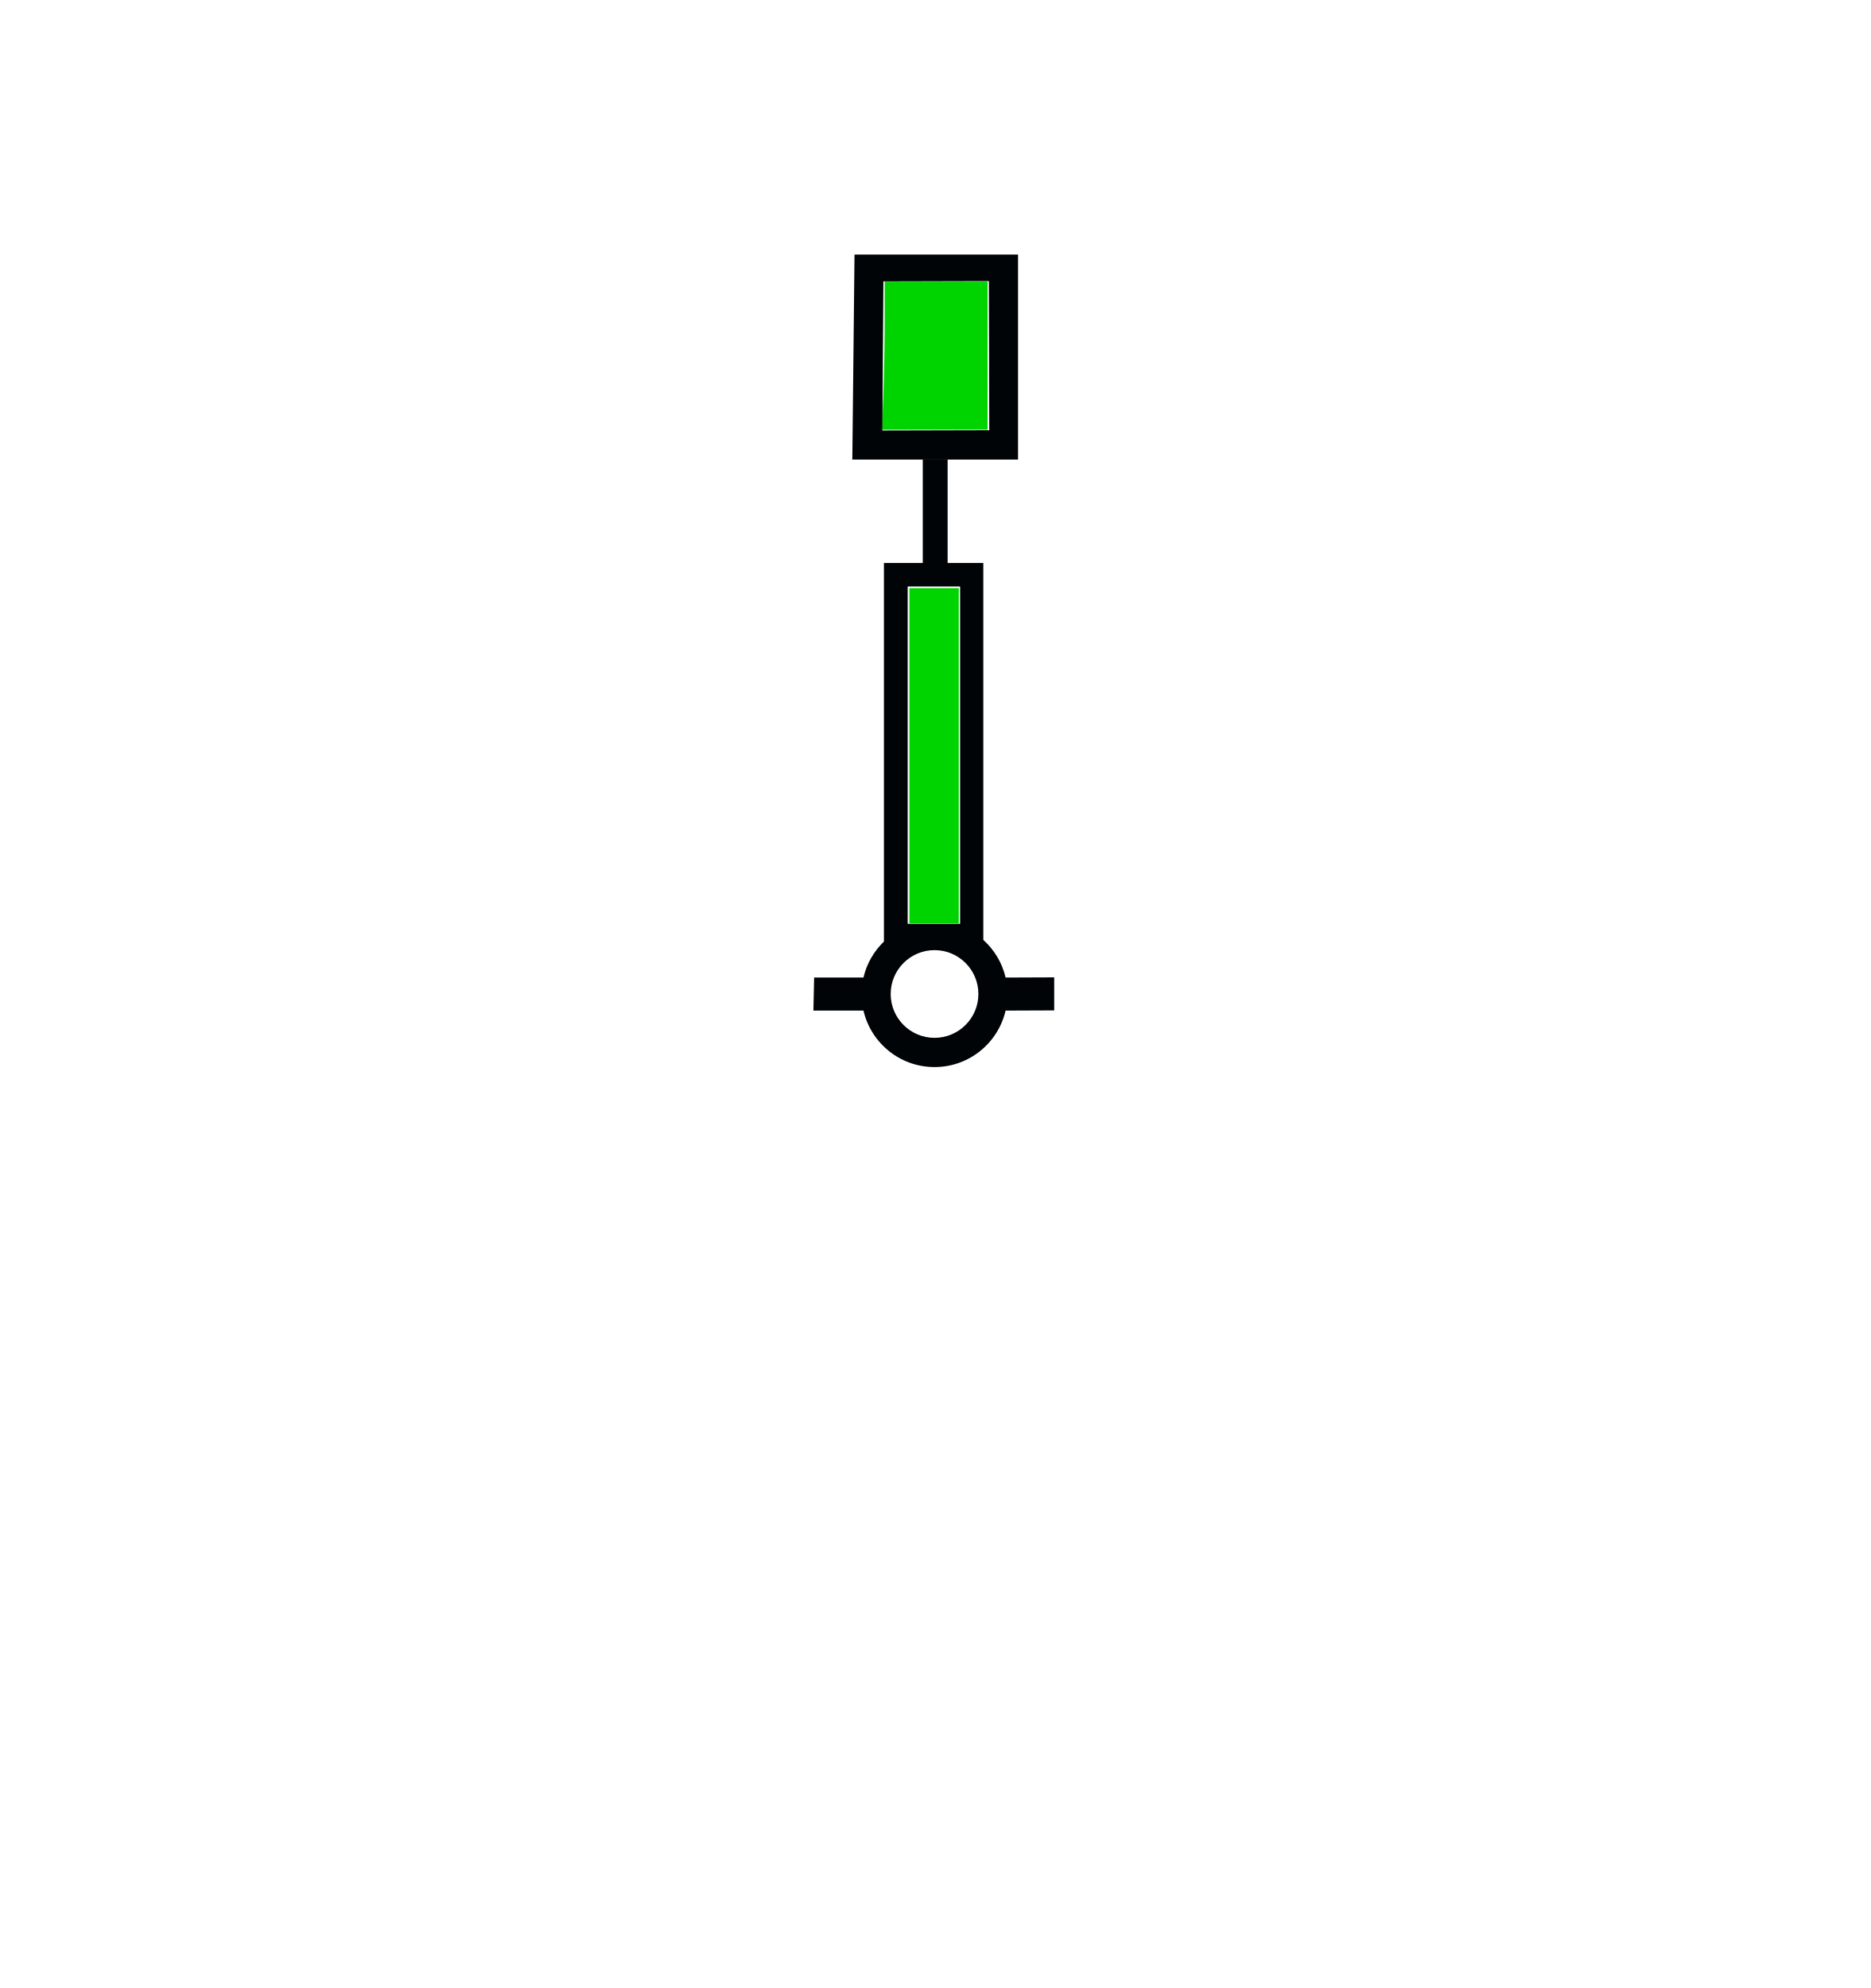
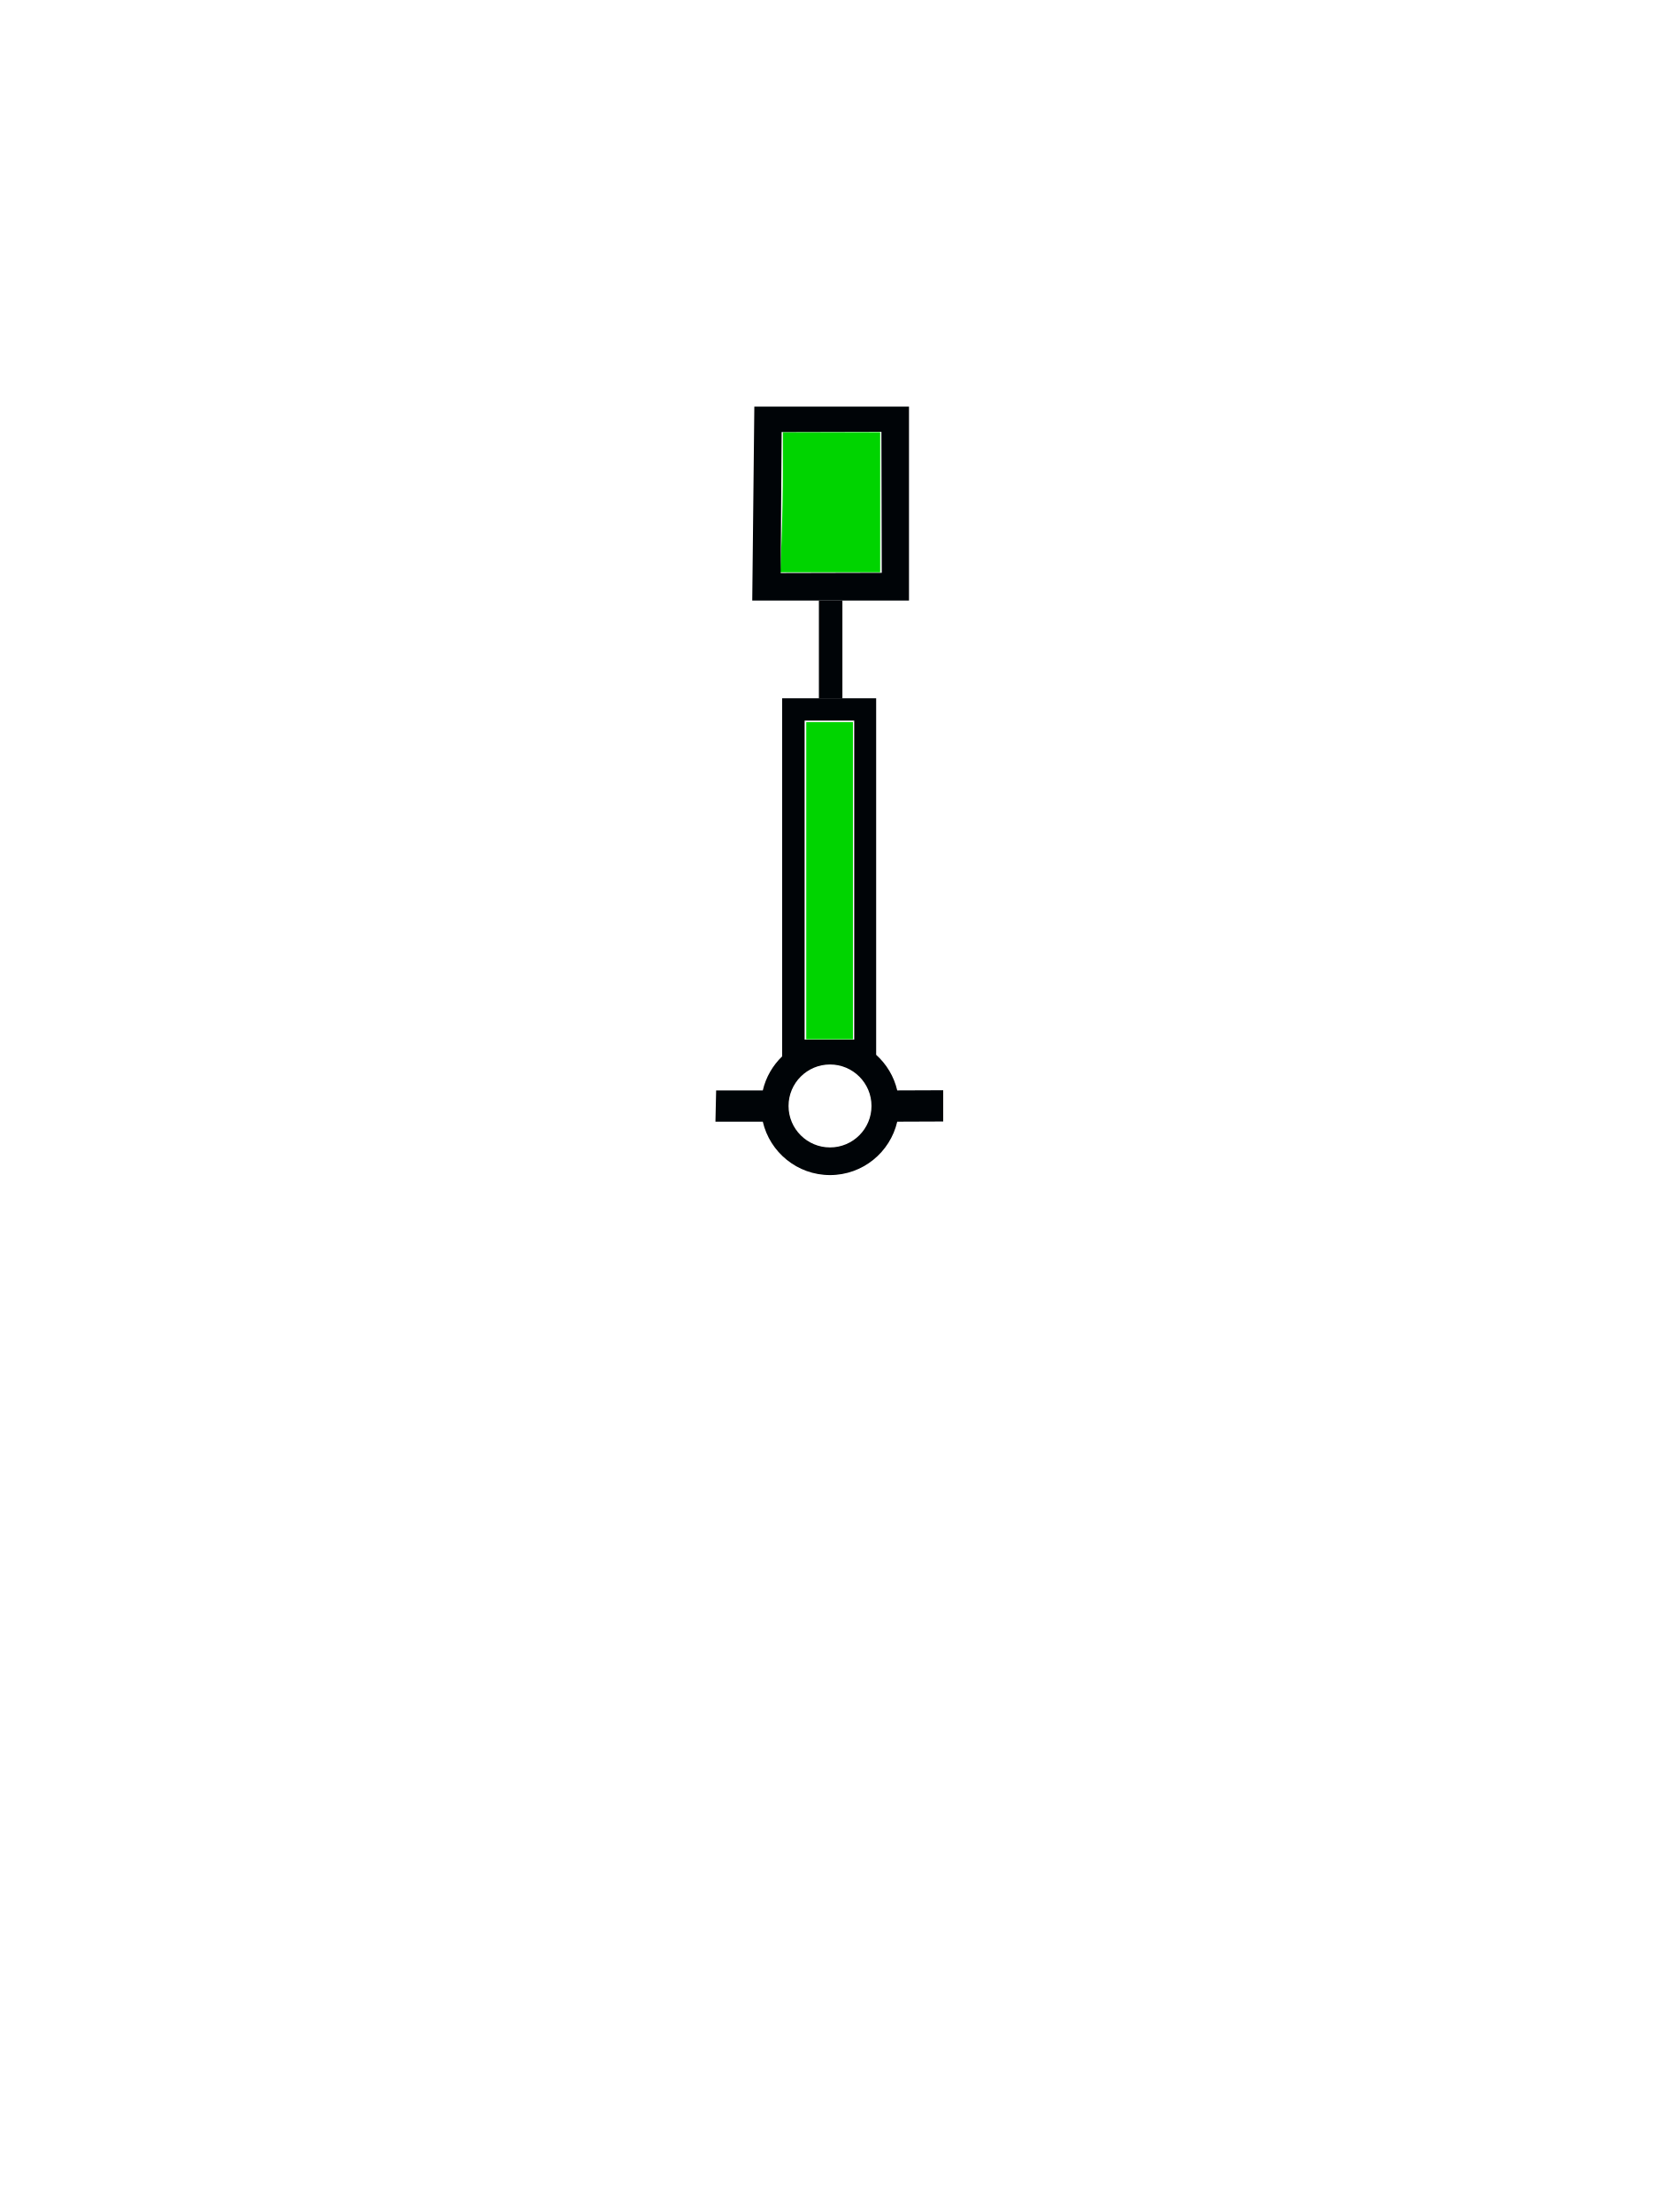
- <svg xmlns="http://www.w3.org/2000/svg" version="1.0" width="320" height="340" id="svg2" style="display:inline">
+ <svg xmlns="http://www.w3.org/2000/svg" version="1.0" width="300" height="400" id="svg2" style="display:inline">
  <defs id="defs4">
    </defs>
-   <g id="layer1" style="display:inline" transform="translate(0,20)">
-     <path style="fill:#000407;fill-opacity:1;fill-rule:evenodd;stroke:none;display:inline" d="m 151.183,76.278 0,64.75 c -1.705,1.649 -2.947,3.771 -3.5,6.156 l -8.438,0 -0.125,5.656 8.562,0 c 1.287,5.533 6.233,9.656 12.156,9.656 5.925,0 10.871,-4.121 12.156,-9.656 l 8.312,-0.031 0,-5.656 -8.312,0.031 c -0.587,-2.529 -1.947,-4.751 -3.812,-6.438 l 0,-64.469 -6.375,0 -4.25,0 -6.375,0 z m 4.062,4.031 8.969,0 0,57.688 -8.969,0 0,-57.688 z m 4.594,62.188 c 4.14,0 7.5,3.36 7.5,7.5 0,4.14 -3.36,7.5 -7.5,7.5 -4.14,0 -7.5,-3.36 -7.5,-7.5 0,-4.14 3.36,-7.5 7.5,-7.5 z" id="path2520" />
-     <path style="fill:#00d400;fill-opacity:1;stroke:none" d="m 155.539,129.259 0,-28.675 4.222,0 4.222,0 0,28.675 0,28.675 -4.222,0 -4.222,0 0,-28.675 z" id="path4123" transform="translate(0,-20)" />
-     <path style="fill:#00d400;fill-opacity:1;stroke:none" d="m 151.084,67.423 c 0.127,-3.338 0.231,-9.038 0.231,-12.666 l 10e-4,-6.597 8.796,0 8.796,0 0,12.666 0,12.666 -9.027,0 -9.027,0 0.23,-6.069 z" id="path4211" transform="translate(0,-20)" />
-     <g style="display:inline" id="g2936" transform="translate(-0.04730863,-10.02019)">
+   <g id="layer1" style="display:inline" transform="translate(0,80)">
+     <path style="fill:#000407;fill-opacity:1;fill-rule:evenodd;stroke:none;display:inline" d="m 141.438,46.274 0,64.75 c -1.705,1.649 -2.947,3.771 -3.5,6.156 l -8.438,0 -0.125,5.656 8.562,0 c 1.287,5.533 6.233,9.656 12.156,9.656 5.925,0 10.871,-4.121 12.156,-9.656 l 8.312,-0.031 0,-5.656 -8.312,0.031 c -0.587,-2.529 -1.947,-4.751 -3.812,-6.438 l 0,-64.469 -6.375,0 -4.25,0 -6.375,0 z m 4.062,4.031 8.969,0 0,57.687 -8.969,0 0,-57.687 z m 4.594,62.187 c 4.14,0 7.5,3.36 7.5,7.5 0,4.14 -3.36,7.5 -7.5,7.5 -4.14,0 -7.5,-3.36 -7.5,-7.5 0,-4.14 3.36,-7.5 7.5,-7.5 z" id="path2520" />
+     <path style="fill:#00d400;fill-opacity:1;stroke:none" d="m 145.793,79.255 0,-28.675 4.222,0 4.222,0 0,28.675 0,28.675 -4.222,0 -4.222,0 0,-28.675 z" id="path4123" />
+     <path style="fill:#00d400;fill-opacity:1;stroke:none" d="m 141.339,17.419 c 0.127,-3.338 0.231,-9.038 0.231,-12.666 l 0.001,-6.597 8.796,0 8.796,0 0,12.666 0,12.666 -9.027,0 -9.027,0 0.23,-6.069 z" id="path4211" />
+     <g style="display:inline" id="g2936" transform="translate(-9.792698,-40.02445)">
      <path transform="translate(-40,-40)" style="fill:#000407;fill-opacity:1;fill-rule:evenodd;stroke:none" id="path2558-0" d="m 197.875,108.625 0,17.719 4.25,0 0,-17.719 -4.25,0 z" />
    </g>
-     <path style="fill:#000407;fill-opacity:1;fill-rule:evenodd;stroke:none;display:inline" id="path2520-0" d="m 146.152,43.534 -0.375,35.062 28.344,0 0,-35.062 -27.969,0 z m 4.938,4.594 18.042,-0.044 0.065,25.5 -18.282,0.044 0.176,-25.5 z" transform="translate(0,-20)" />
+     <path style="fill:#000407;fill-opacity:1;fill-rule:evenodd;stroke:none;display:inline" id="path2520-0" d="m 136.406,-6.47 -0.375,35.063 28.344,0 0,-35.063 -27.969,0 z m 4.938,4.594 18.042,-0.044 0.065,25.5 -18.282,0.044 0.176,-25.5 z" />
  </g>
</svg>
